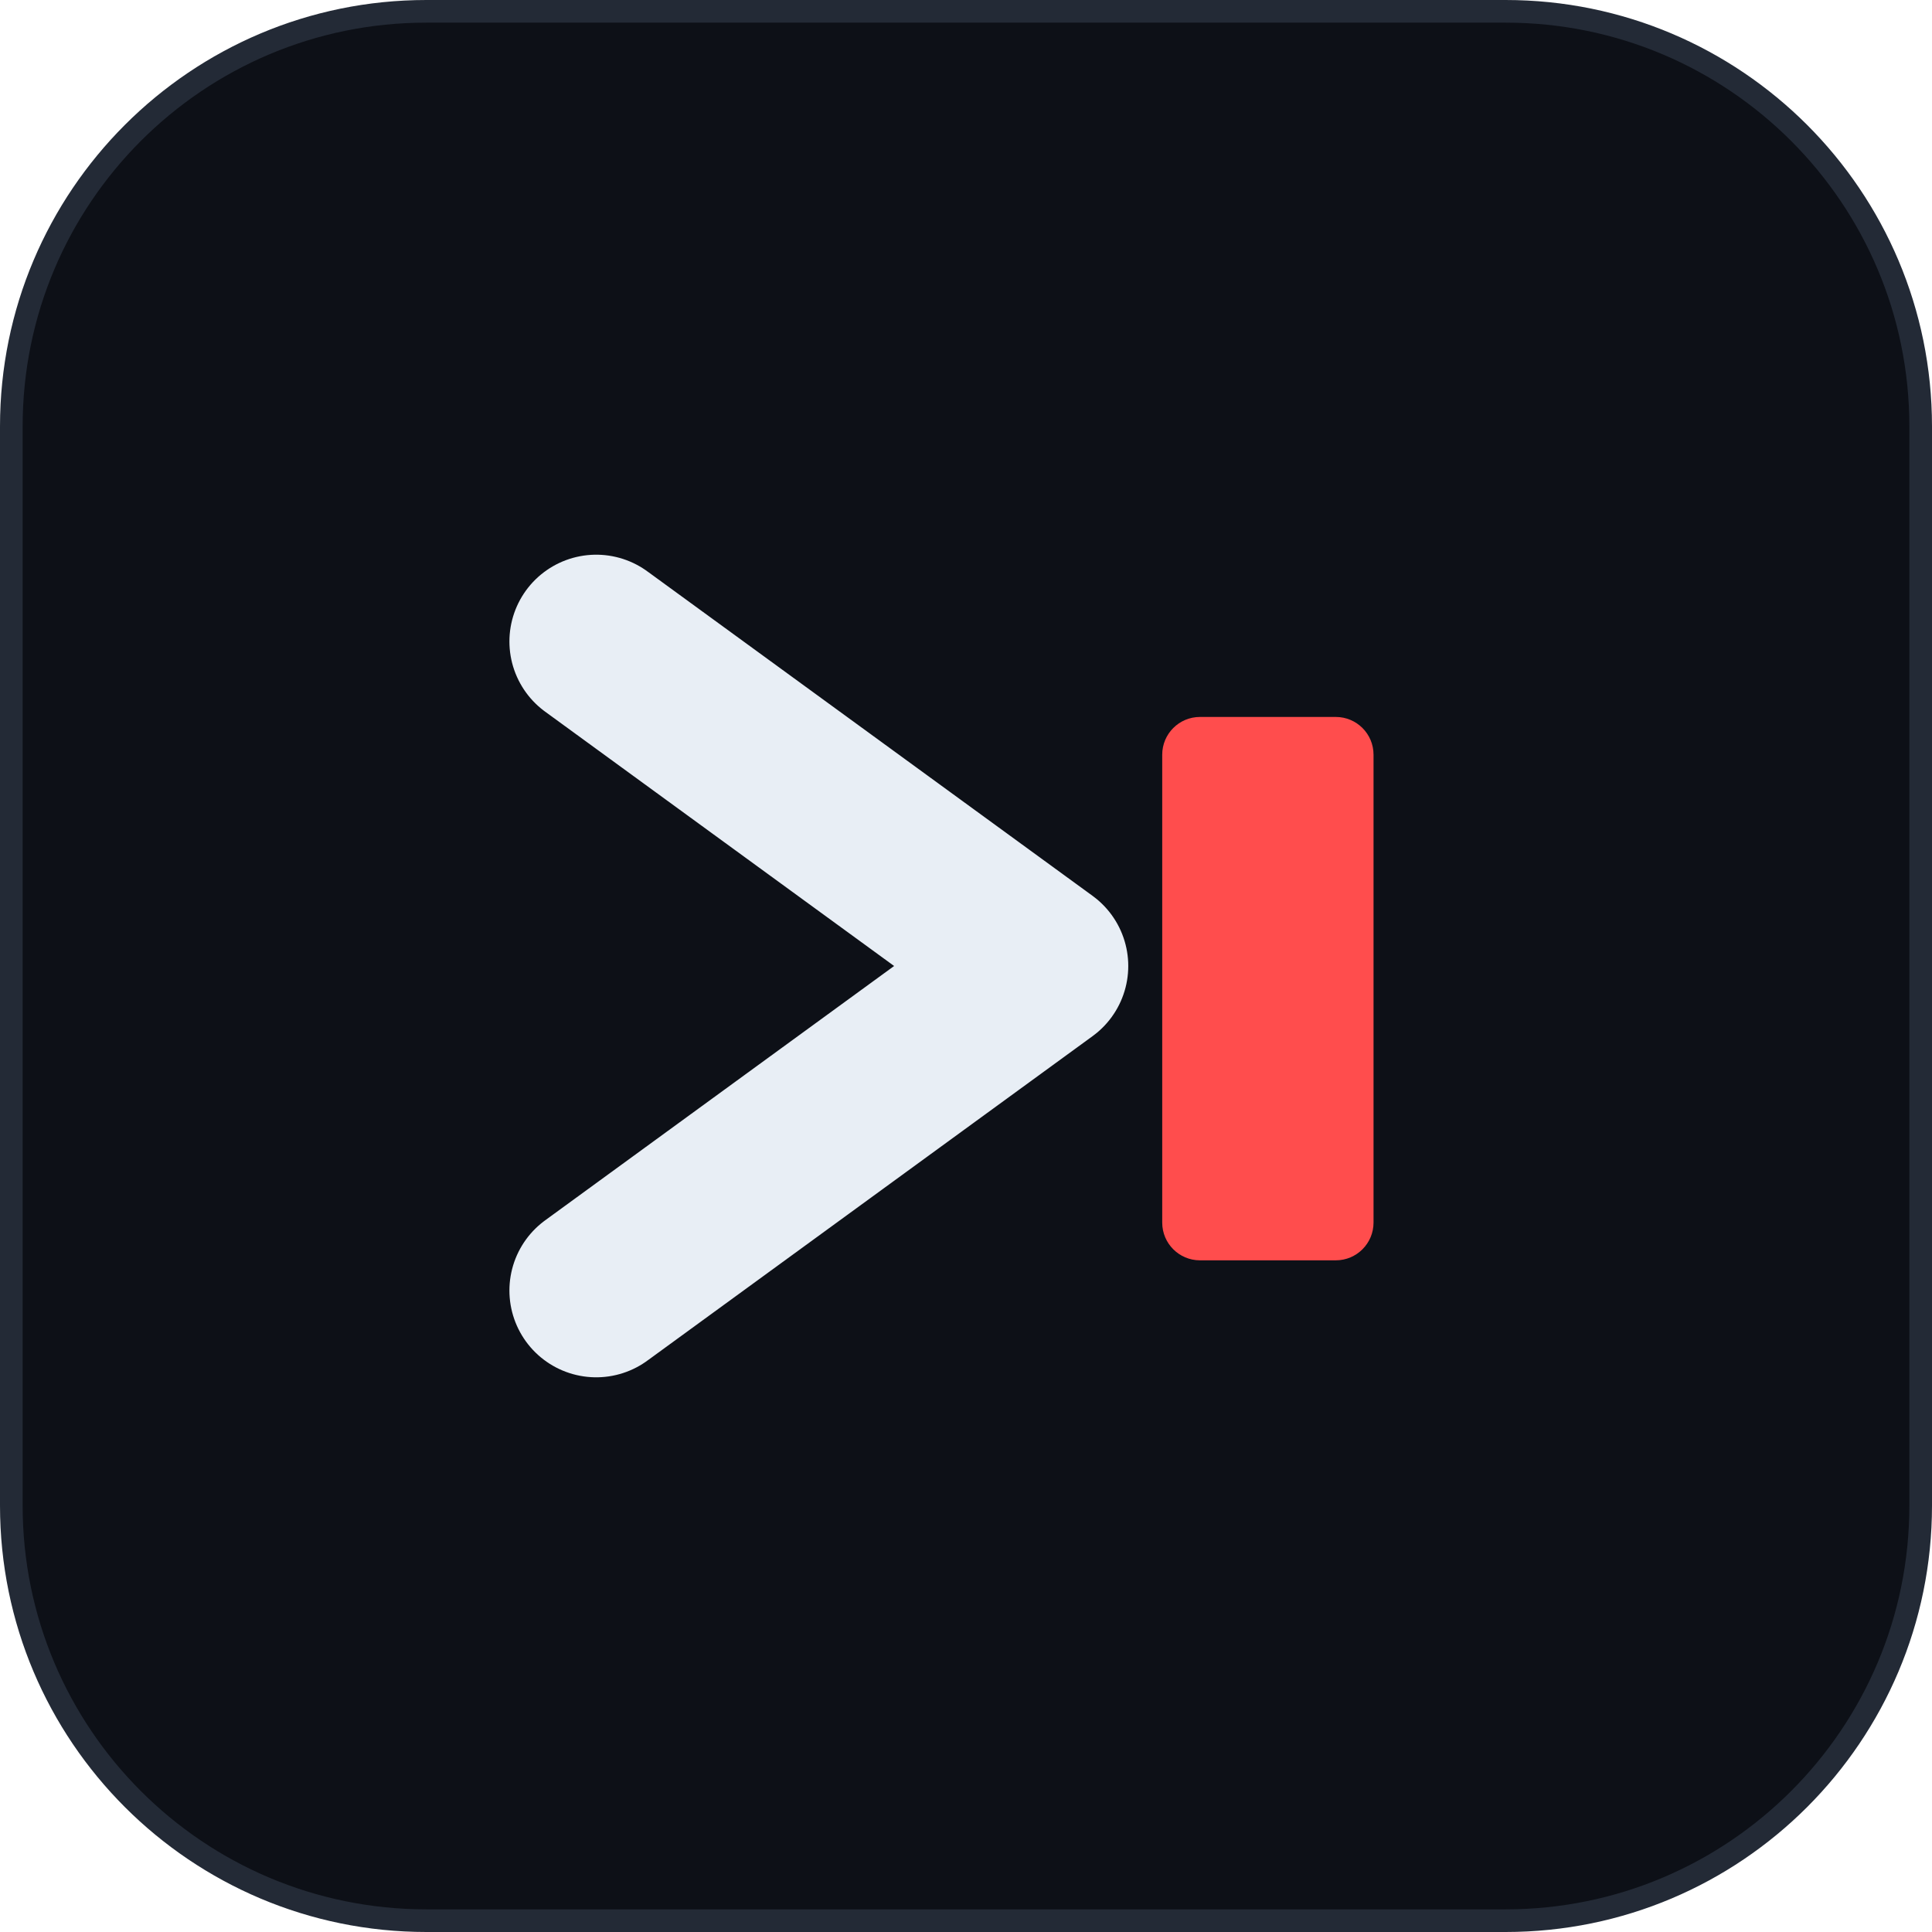
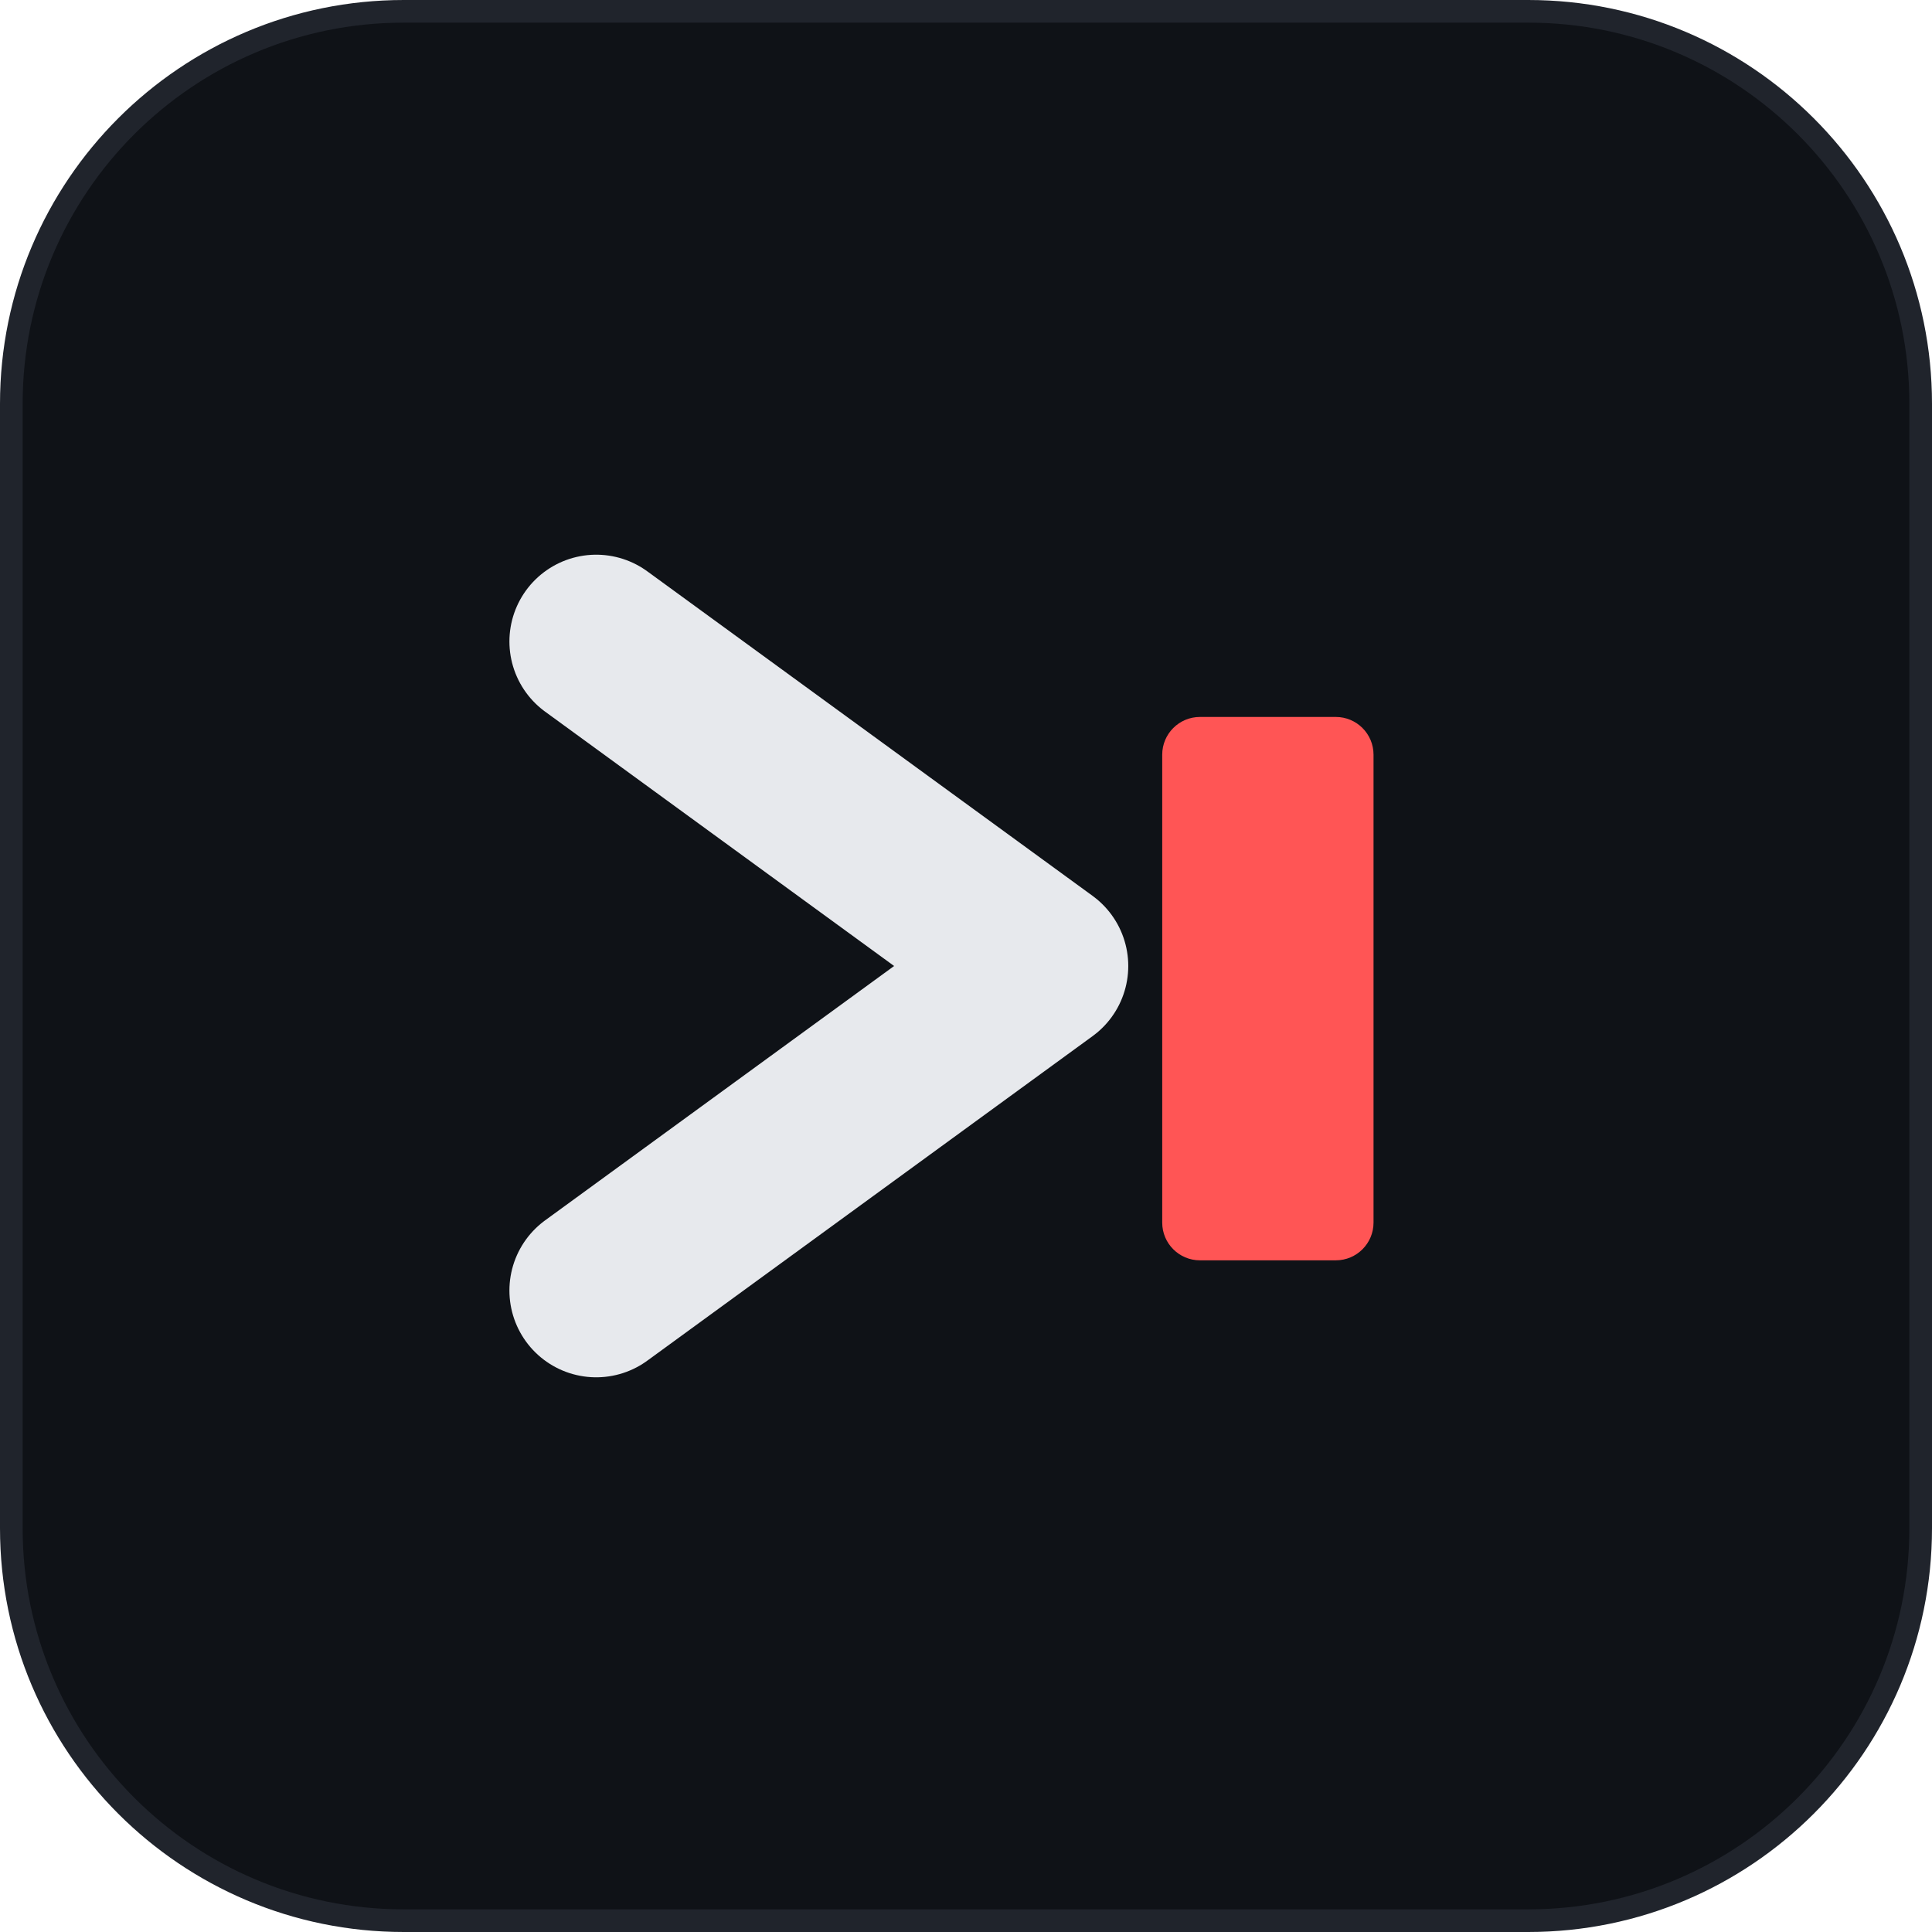
<svg xmlns="http://www.w3.org/2000/svg" viewBox="0 0 256 256" width="256" height="256" role="img" aria-label="fya">
-   <rect x="1.5" y="1.5" width="253" height="253" rx="55" fill="#0d1017" stroke="#232a36" stroke-width="3" />
-   <path d="M79 85 L138 128 L79 171" fill="none" stroke="#e8eef5" stroke-width="23" stroke-linecap="round" stroke-linejoin="round" />
-   <rect x="154" y="95" width="28" height="72" rx="5" fill="#ff4d4d" />
+   <rect x="1.5" y="1.5" width="253" height="253" rx="52" fill="#0f1217" stroke="#20242c" stroke-width="3" />
+   <path d="M79 85 L138 128 L79 171" fill="none" stroke="#e7e9ed" stroke-width="23" stroke-linecap="round" stroke-linejoin="round" />
+   <rect x="154" y="95" width="28" height="72" rx="5" fill="#ff5555" />
</svg>
